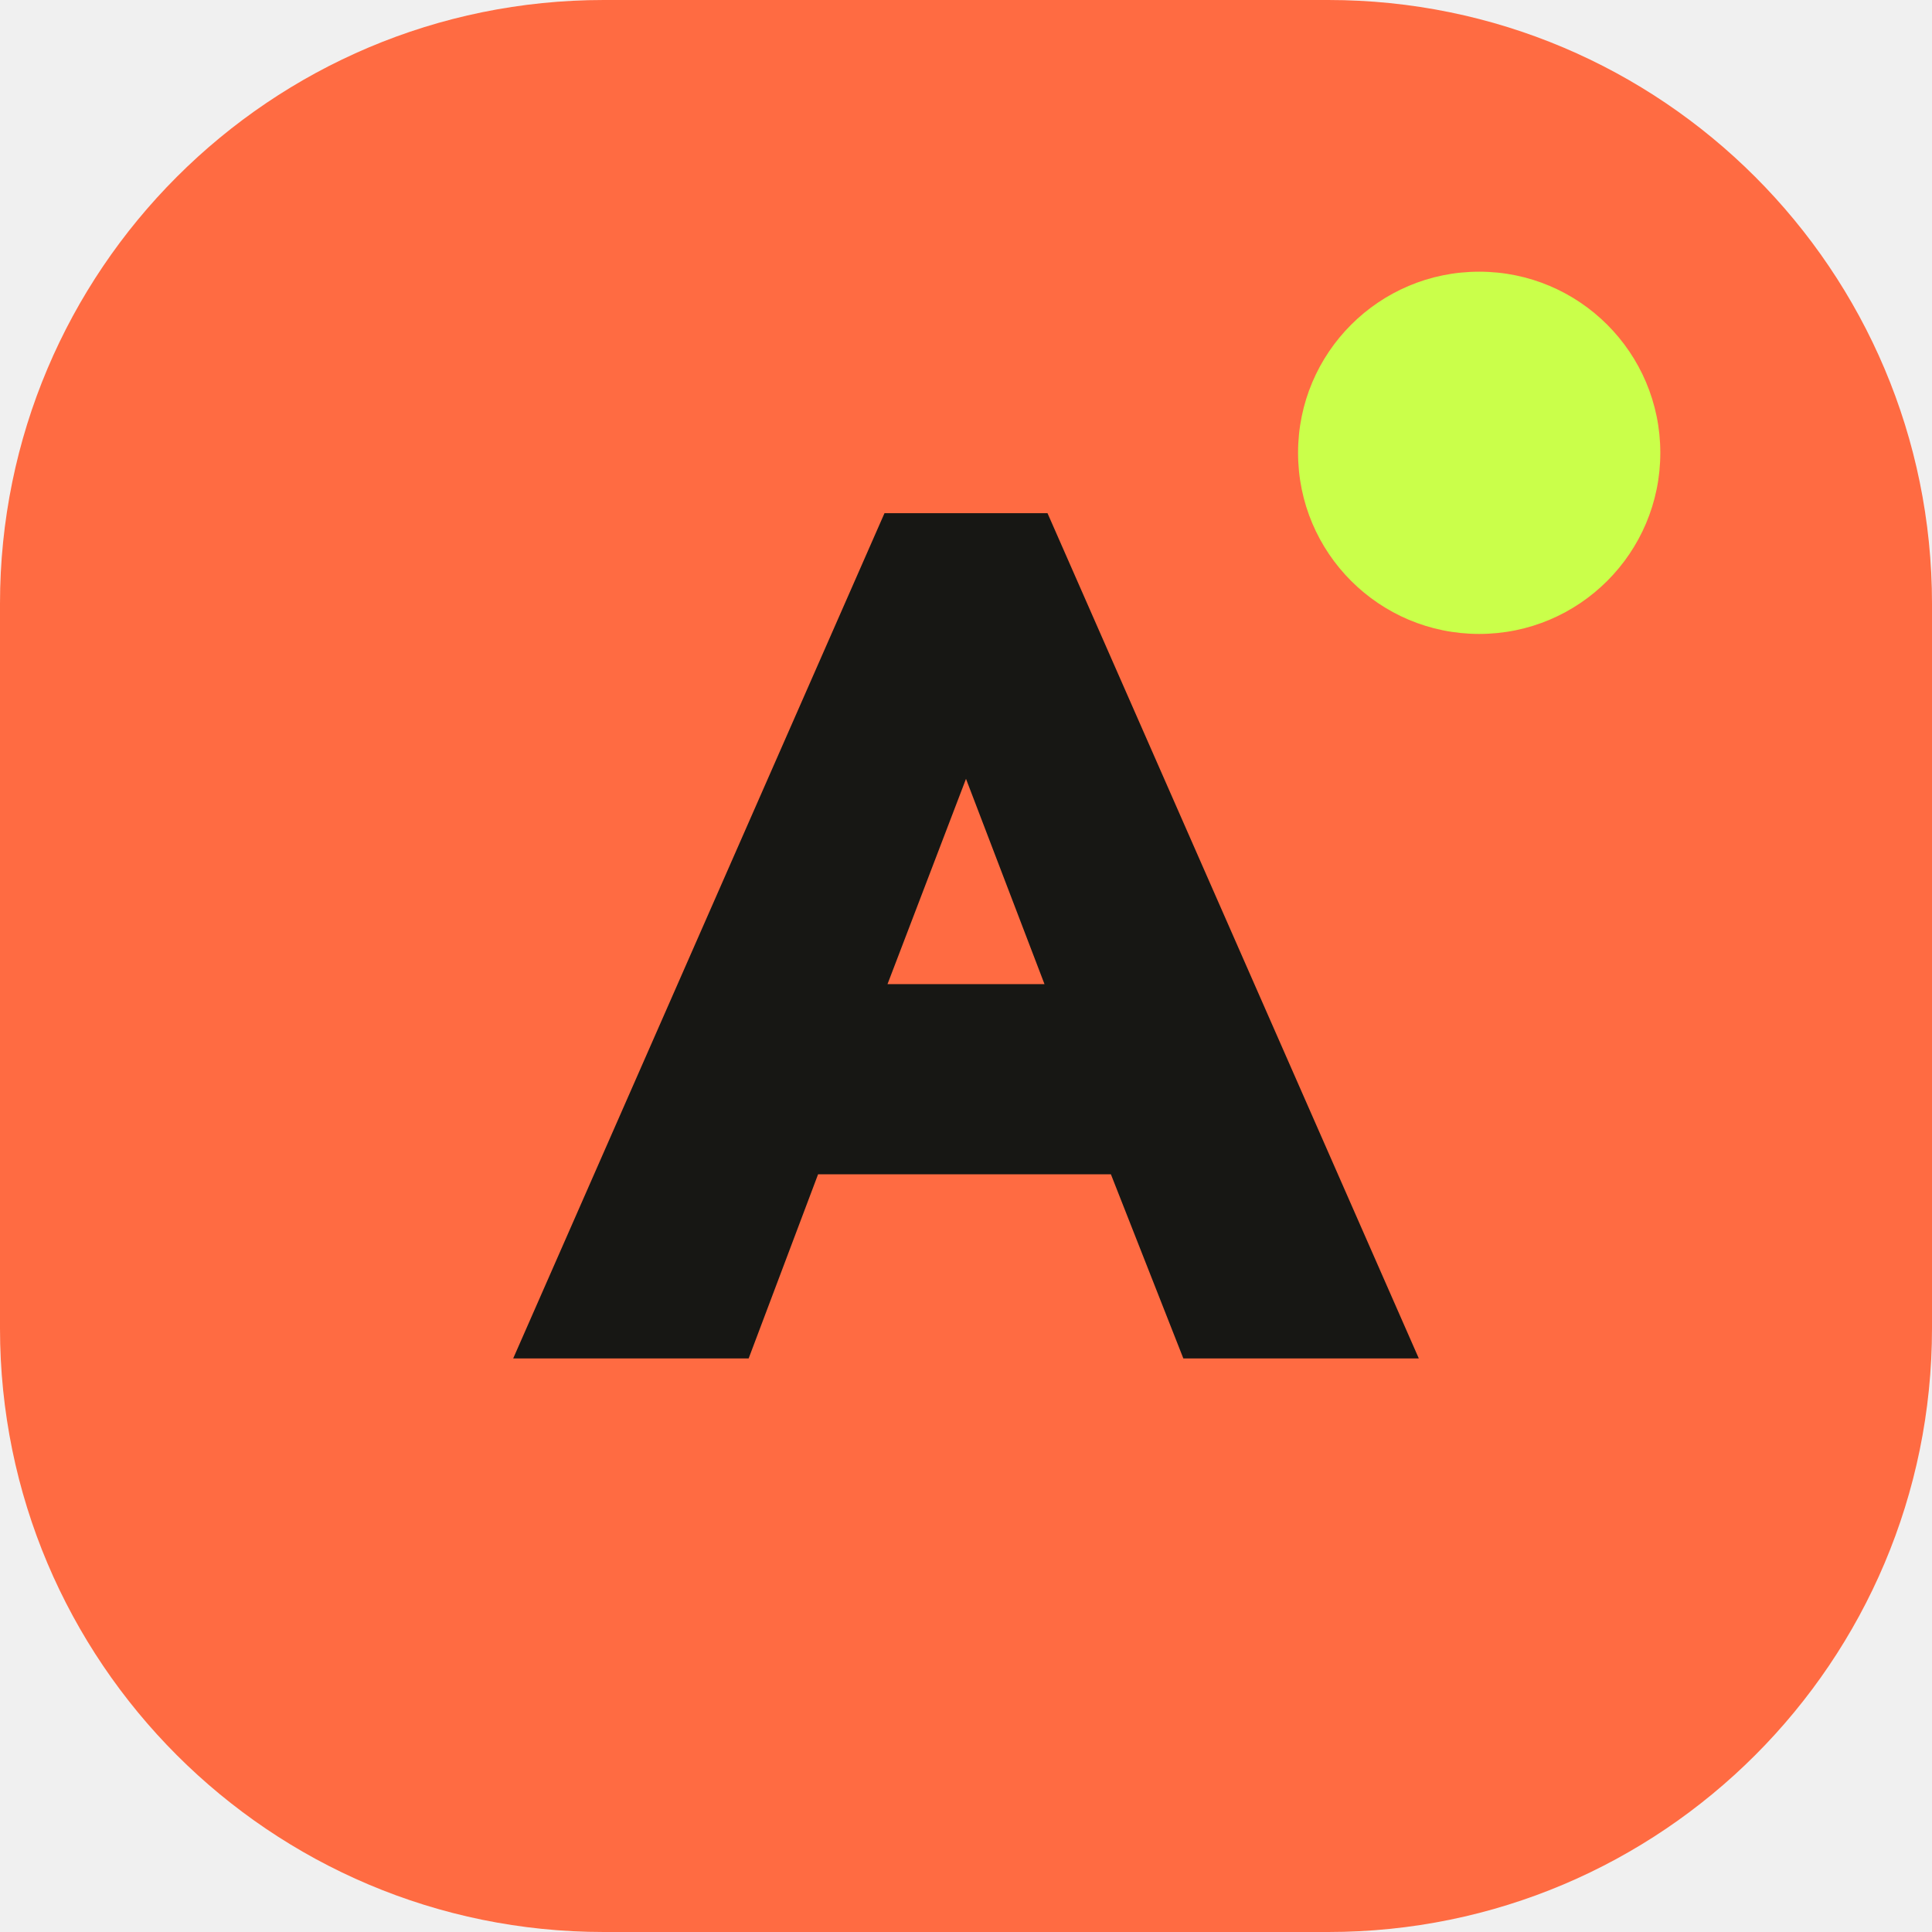
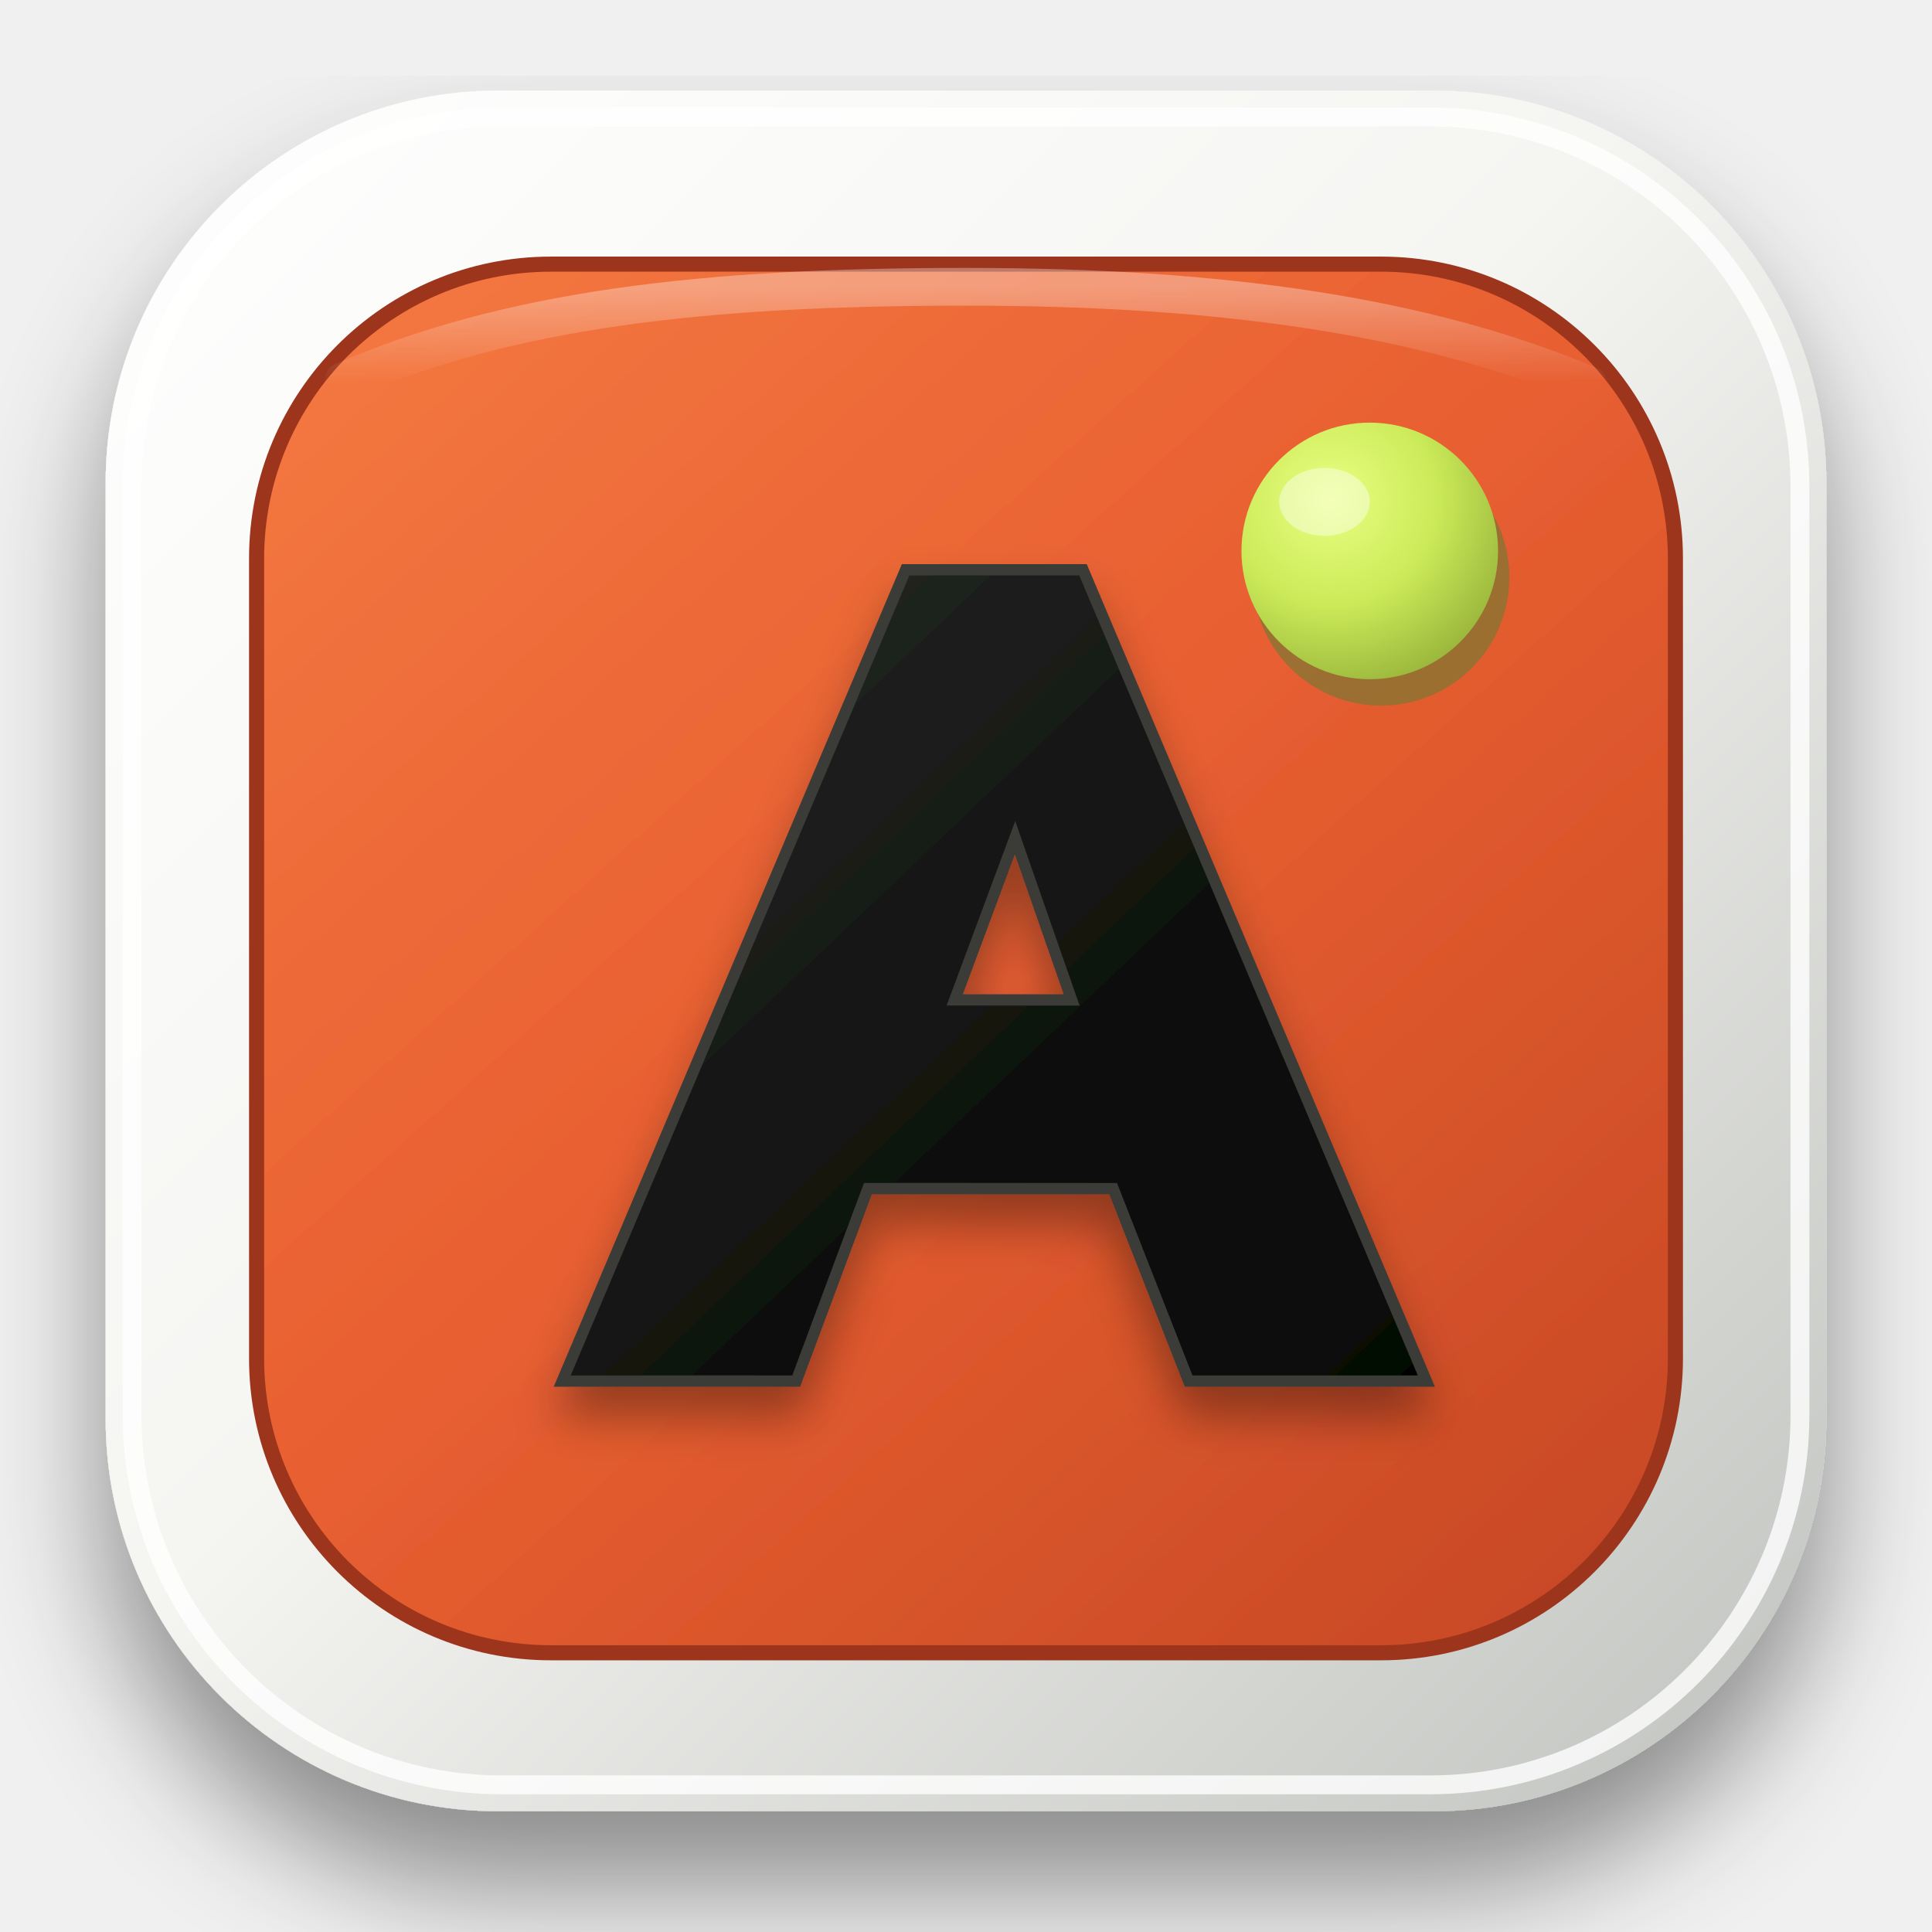
- <svg xmlns="http://www.w3.org/2000/svg" viewBox="0 0 64 64">
-   <rect width="64" height="64" rx="20" fill="#ff6b42" />
-   <path d="M17 45 29.3 17h5.4L47 45h-7.8l-2.4-6.1H27.1L24.8 45H17Zm12.4-12.4h5.2L32 25.8l-2.6 6.8Z" fill="#171714" />
-   <circle cx="49" cy="15" r="6" fill="#caff4a" />
+ <svg xmlns="http://www.w3.org/2000/svg" viewBox="0 0 512 512" role="img" aria-labelledby="title desc">
+   <defs>
+     <linearGradient id="outer" x1="0" y1="0" x2="1" y2="1">
+       <stop offset="0" stop-color="#ffffff" />
+       <stop offset="0.45" stop-color="#f5f5f2" />
+       <stop offset="1" stop-color="#bfc2be" />
+     </linearGradient>
+     <linearGradient id="orange" x1="0" y1="0" x2="0.9" y2="1">
+       <stop offset="0" stop-color="#f57a42" />
+       <stop offset="0.5" stop-color="#e85f31" />
+       <stop offset="1" stop-color="#c84925" />
+     </linearGradient>
+     <linearGradient id="black" x1="0" y1="0" x2="1" y2="1">
+       <stop offset="0" stop-color="#292b29" />
+       <stop offset="0.55" stop-color="#111210" />
+       <stop offset="1" stop-color="#050605" />
+     </linearGradient>
+     <radialGradient id="dot" cx="35%" cy="30%" r="75%">
+       <stop offset="0" stop-color="#eaff83" />
+       <stop offset="0.55" stop-color="#cbea58" />
+       <stop offset="1" stop-color="#9bb83d" />
+     </radialGradient>
+     <linearGradient id="shine" x1="0" y1="0" x2="0" y2="1">
+       <stop offset="0" stop-color="#ffffff" stop-opacity=".7" />
+       <stop offset="1" stop-color="#ffffff" stop-opacity="0" />
+     </linearGradient>
+     <filter id="shadow" x="-30%" y="-30%" width="160%" height="170%">
+       <feDropShadow dx="0" dy="20" stdDeviation="16" flood-color="#000" flood-opacity=".42" />
+     </filter>
+     <filter id="soft" x="-30%" y="-30%" width="160%" height="160%">
+       <feDropShadow dx="0" dy="8" stdDeviation="6" flood-color="#000" flood-opacity=".34" />
+     </filter>
+   </defs>
+   <g filter="url(#shadow)">
+     <rect x="28" y="24" width="456" height="456" rx="104" fill="url(#outer)" />
+     <rect x="35" y="31" width="442" height="442" rx="98" fill="none" stroke="#ffffff" stroke-opacity=".78" stroke-width="5" />
+     <rect x="68" y="70" width="376" height="368" rx="78" fill="url(#orange)" stroke="#9d351c" stroke-width="4" />
+     <path d="M91 101c44-19 95-25 165-25 69 0 122 8 165 26" fill="none" stroke="url(#shine)" stroke-linecap="round" stroke-width="10" opacity=".48" />
+   </g>
+   <g filter="url(#soft)">
+     <path fill="url(#black)" stroke="#3a3a37" stroke-width="3" fill-rule="evenodd" d="M149 366 240 151h47l91 215h-63l-20-51h-65l-19 51h-62Zm104-101h31l-15-43-16 43Z" />
+   </g>
+   <circle cx="363" cy="146" r="34" fill="#6d7a32" opacity=".62" transform="translate(3 7)" />
+   <circle cx="363" cy="146" r="34" fill="url(#dot)" />
+   <ellipse cx="351" cy="133" rx="12" ry="9" fill="#ffffff" opacity=".42" />
</svg>
